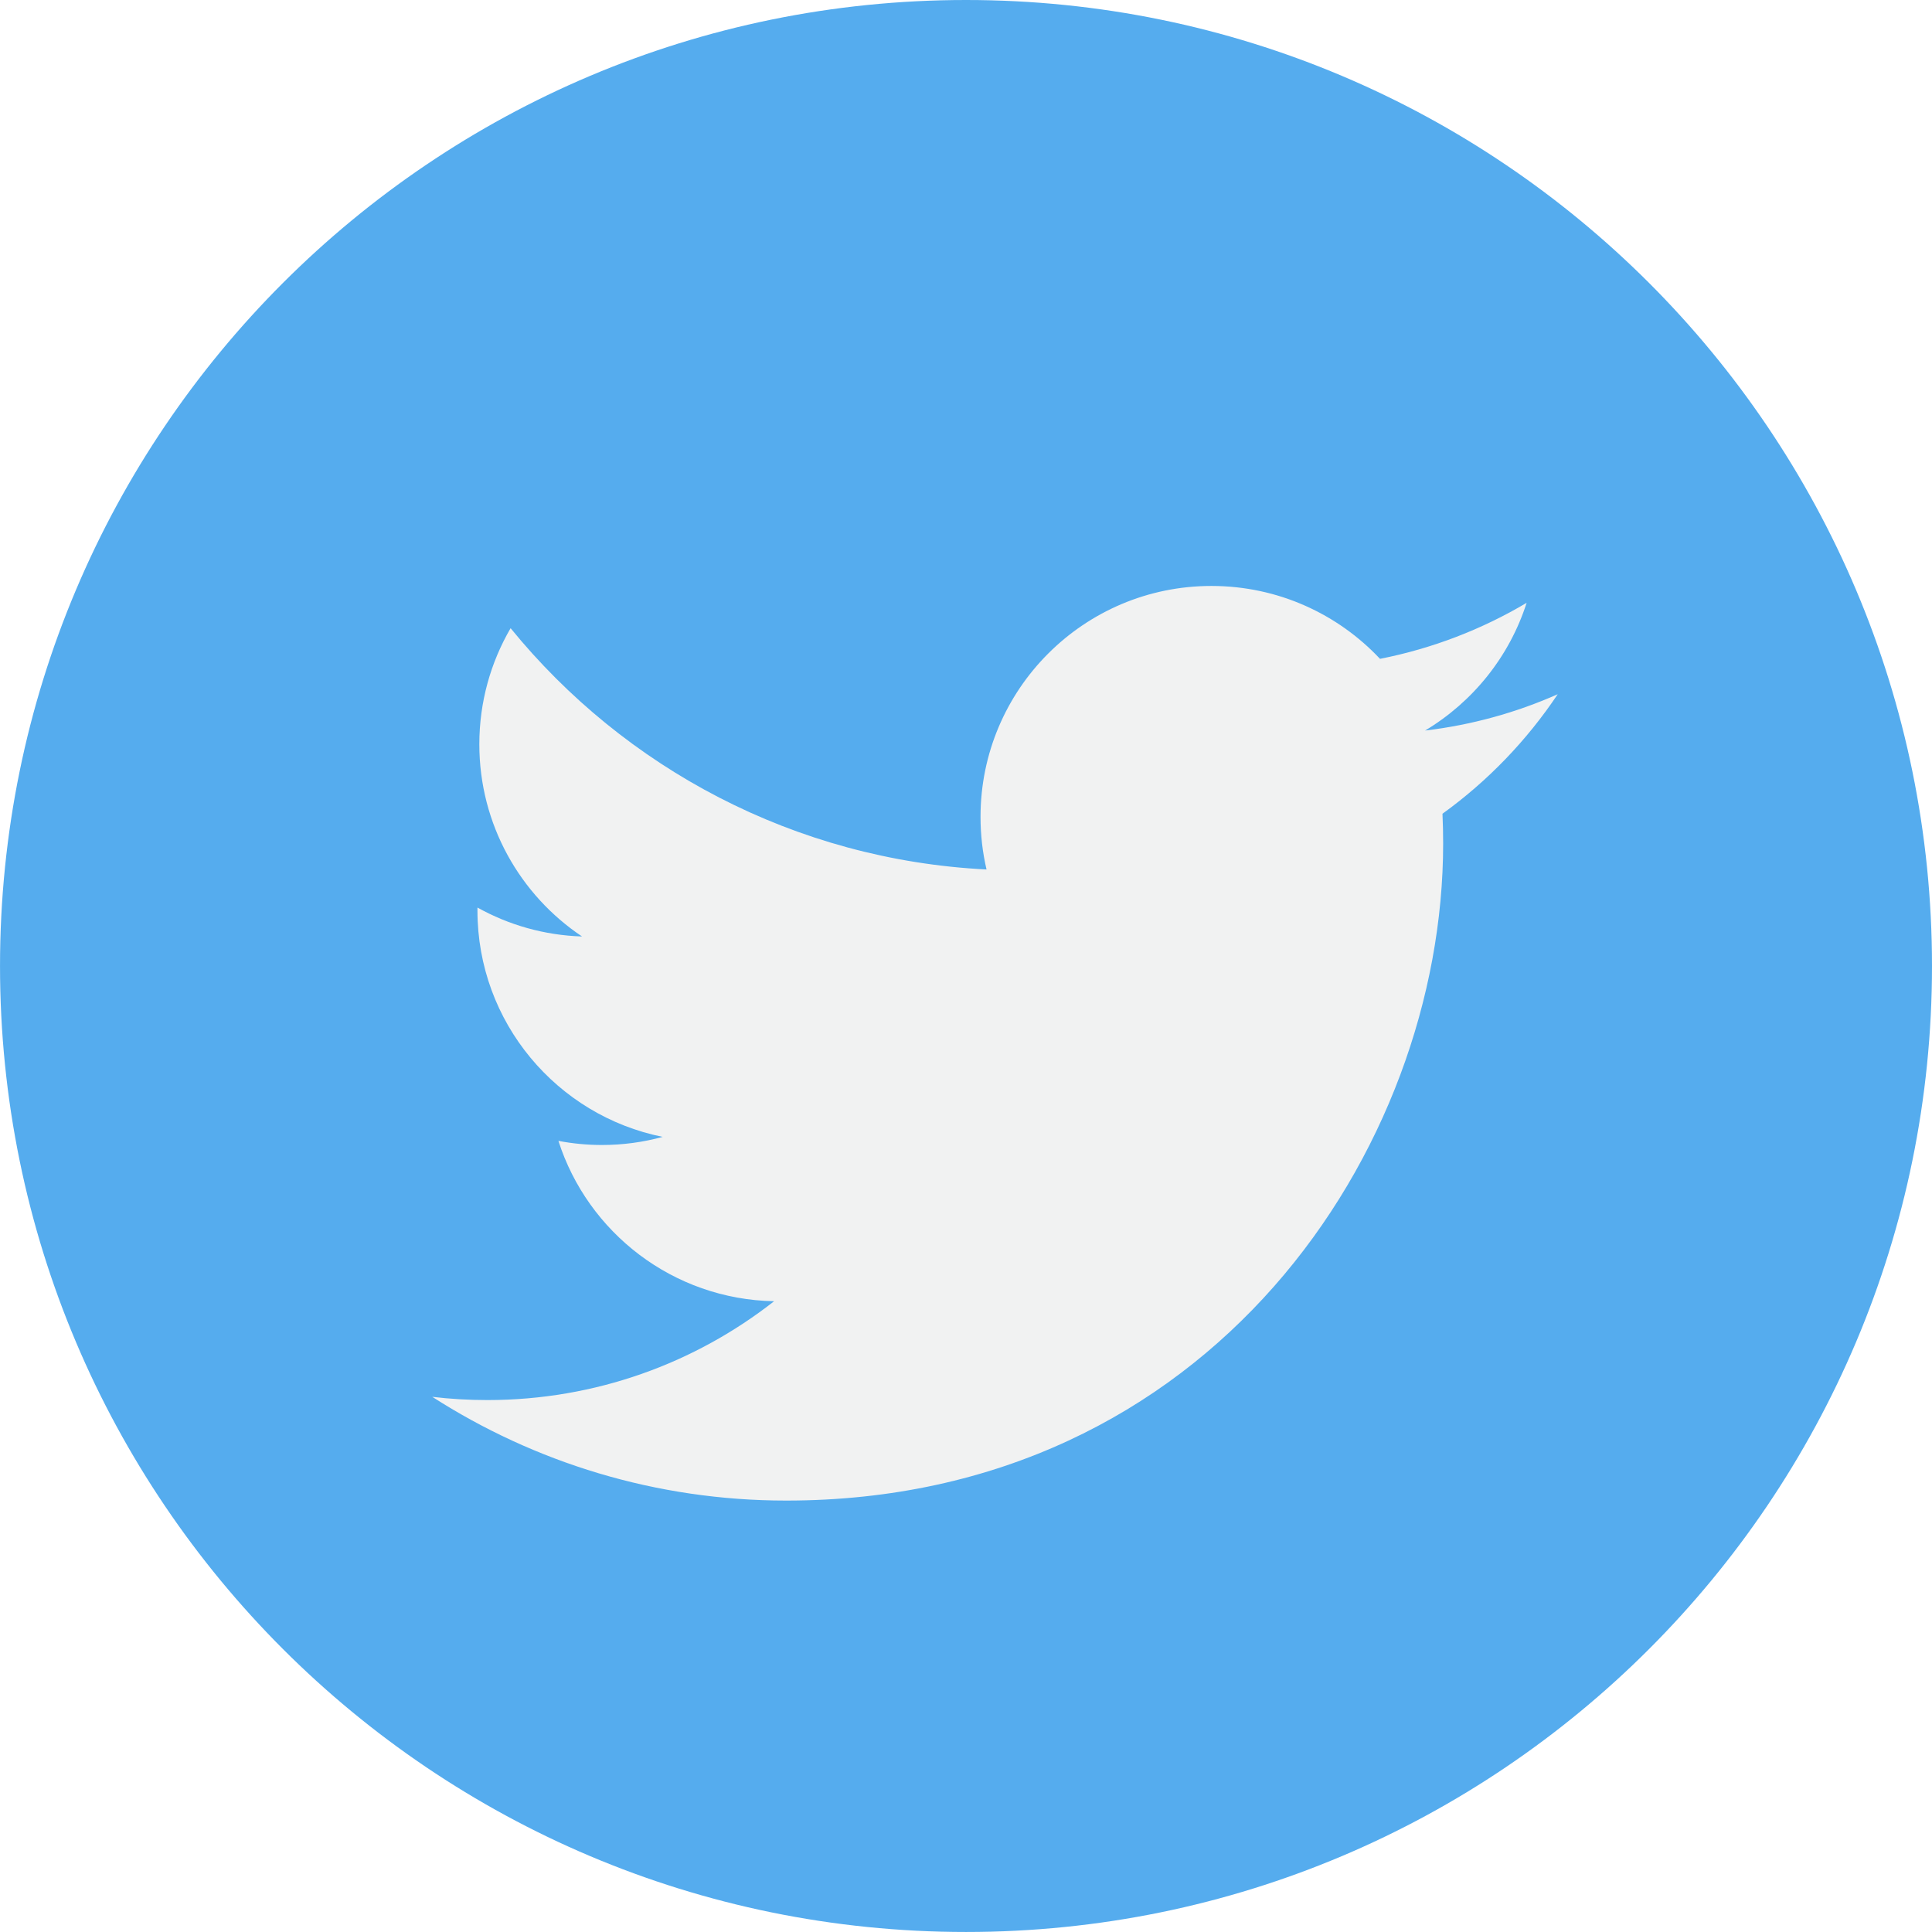
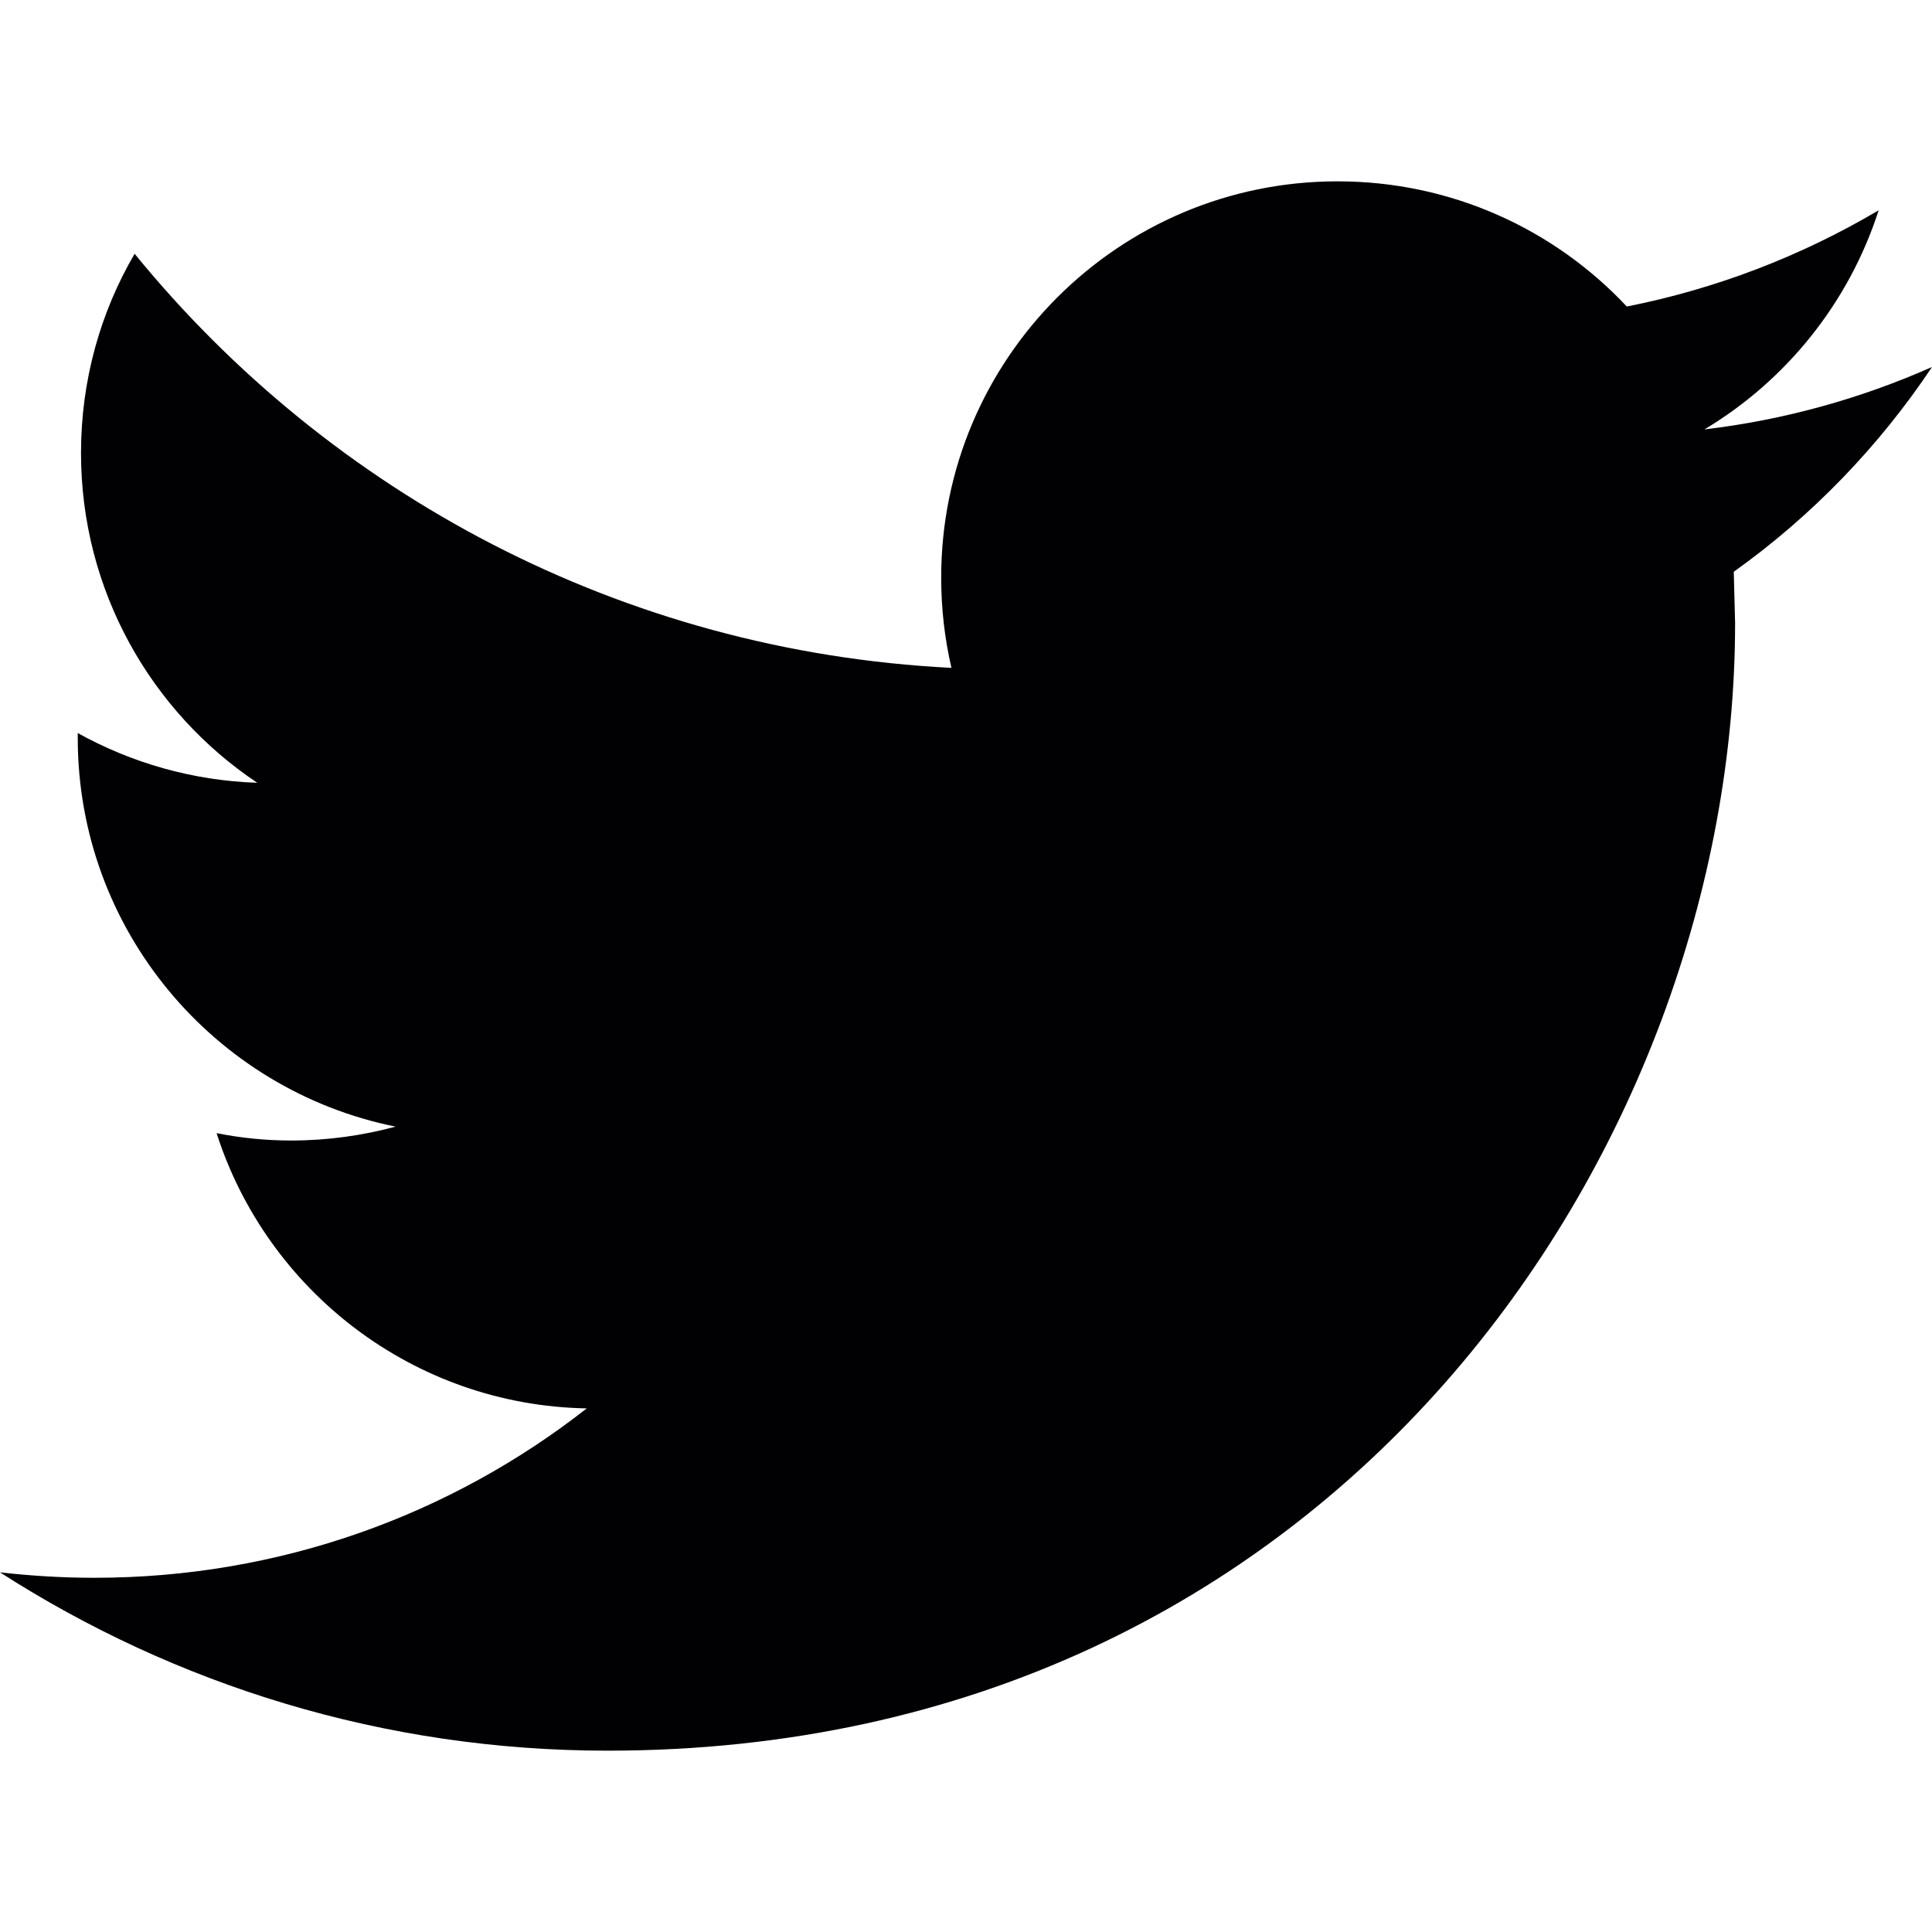
- <svg xmlns="http://www.w3.org/2000/svg" version="1.1" id="Capa_1" x="0px" y="0px" viewBox="0 0 112.197 112.197" style="enable-background:new 0 0 112.197 112.197;" xml:space="preserve">
+ <svg xmlns="http://www.w3.org/2000/svg" version="1.1" id="Capa_1" x="0px" y="0px" viewBox="0 0 612 612" style="enable-background:new 0 0 612 612;" xml:space="preserve">
  <g>
-     <circle style="fill:#55ACEE;" cx="56.099" cy="56.098" r="56.098" />
    <g>
-       <path style="fill:#F1F2F2;" d="M90.461,40.316c-2.404,1.066-4.99,1.787-7.702,2.109c2.769-1.659,4.894-4.284,5.897-7.417    c-2.591,1.537-5.462,2.652-8.515,3.253c-2.446-2.605-5.931-4.233-9.79-4.233c-7.404,0-13.409,6.005-13.409,13.409    c0,1.051,0.119,2.074,0.349,3.056c-11.144-0.559-21.025-5.897-27.639-14.012c-1.154,1.98-1.816,4.285-1.816,6.742    c0,4.651,2.369,8.757,5.965,11.161c-2.197-0.069-4.266-0.672-6.073-1.679c-0.001,0.057-0.001,0.114-0.001,0.17    c0,6.497,4.624,11.916,10.757,13.147c-1.124,0.308-2.311,0.471-3.532,0.471c-0.866,0-1.705-0.083-2.523-0.239    c1.706,5.326,6.657,9.203,12.526,9.312c-4.59,3.597-10.371,5.74-16.655,5.74c-1.08,0-2.15-0.063-3.197-0.188    c5.931,3.806,12.981,6.025,20.553,6.025c24.664,0,38.152-20.432,38.152-38.153c0-0.581-0.013-1.16-0.039-1.734    C86.391,45.366,88.664,43.005,90.461,40.316L90.461,40.316z" />
+       <path style="fill:#010002;" d="M612,116.258c-22.525,9.981-46.694,16.75-72.088,19.772c25.929-15.527,45.777-40.155,55.184-69.411    c-24.322,14.379-51.169,24.82-79.775,30.48c-22.907-24.437-55.49-39.658-91.63-39.658c-69.334,0-125.551,56.217-125.551,125.513    c0,9.828,1.109,19.427,3.251,28.606C197.065,206.32,104.556,156.337,42.641,80.386c-10.823,18.51-16.98,40.078-16.98,63.101    c0,43.559,22.181,81.993,55.835,104.479c-20.575-0.688-39.926-6.348-56.867-15.756v1.568c0,60.806,43.291,111.554,100.693,123.104    c-10.517,2.83-21.607,4.398-33.08,4.398c-8.107,0-15.947-0.803-23.634-2.333c15.985,49.907,62.336,86.199,117.253,87.194    c-42.947,33.654-97.099,53.655-155.916,53.655c-10.134,0-20.116-0.612-29.944-1.721c55.567,35.681,121.536,56.485,192.438,56.485    c230.948,0,357.188-191.291,357.188-357.188l-0.421-16.253C573.872,163.526,595.211,141.422,612,116.258z" />
    </g>
  </g>
  <g>
</g>
  <g>
</g>
  <g>
</g>
  <g>
</g>
  <g>
</g>
  <g>
</g>
  <g>
</g>
  <g>
</g>
  <g>
</g>
  <g>
</g>
  <g>
</g>
  <g>
</g>
  <g>
</g>
  <g>
</g>
  <g>
</g>
</svg>
